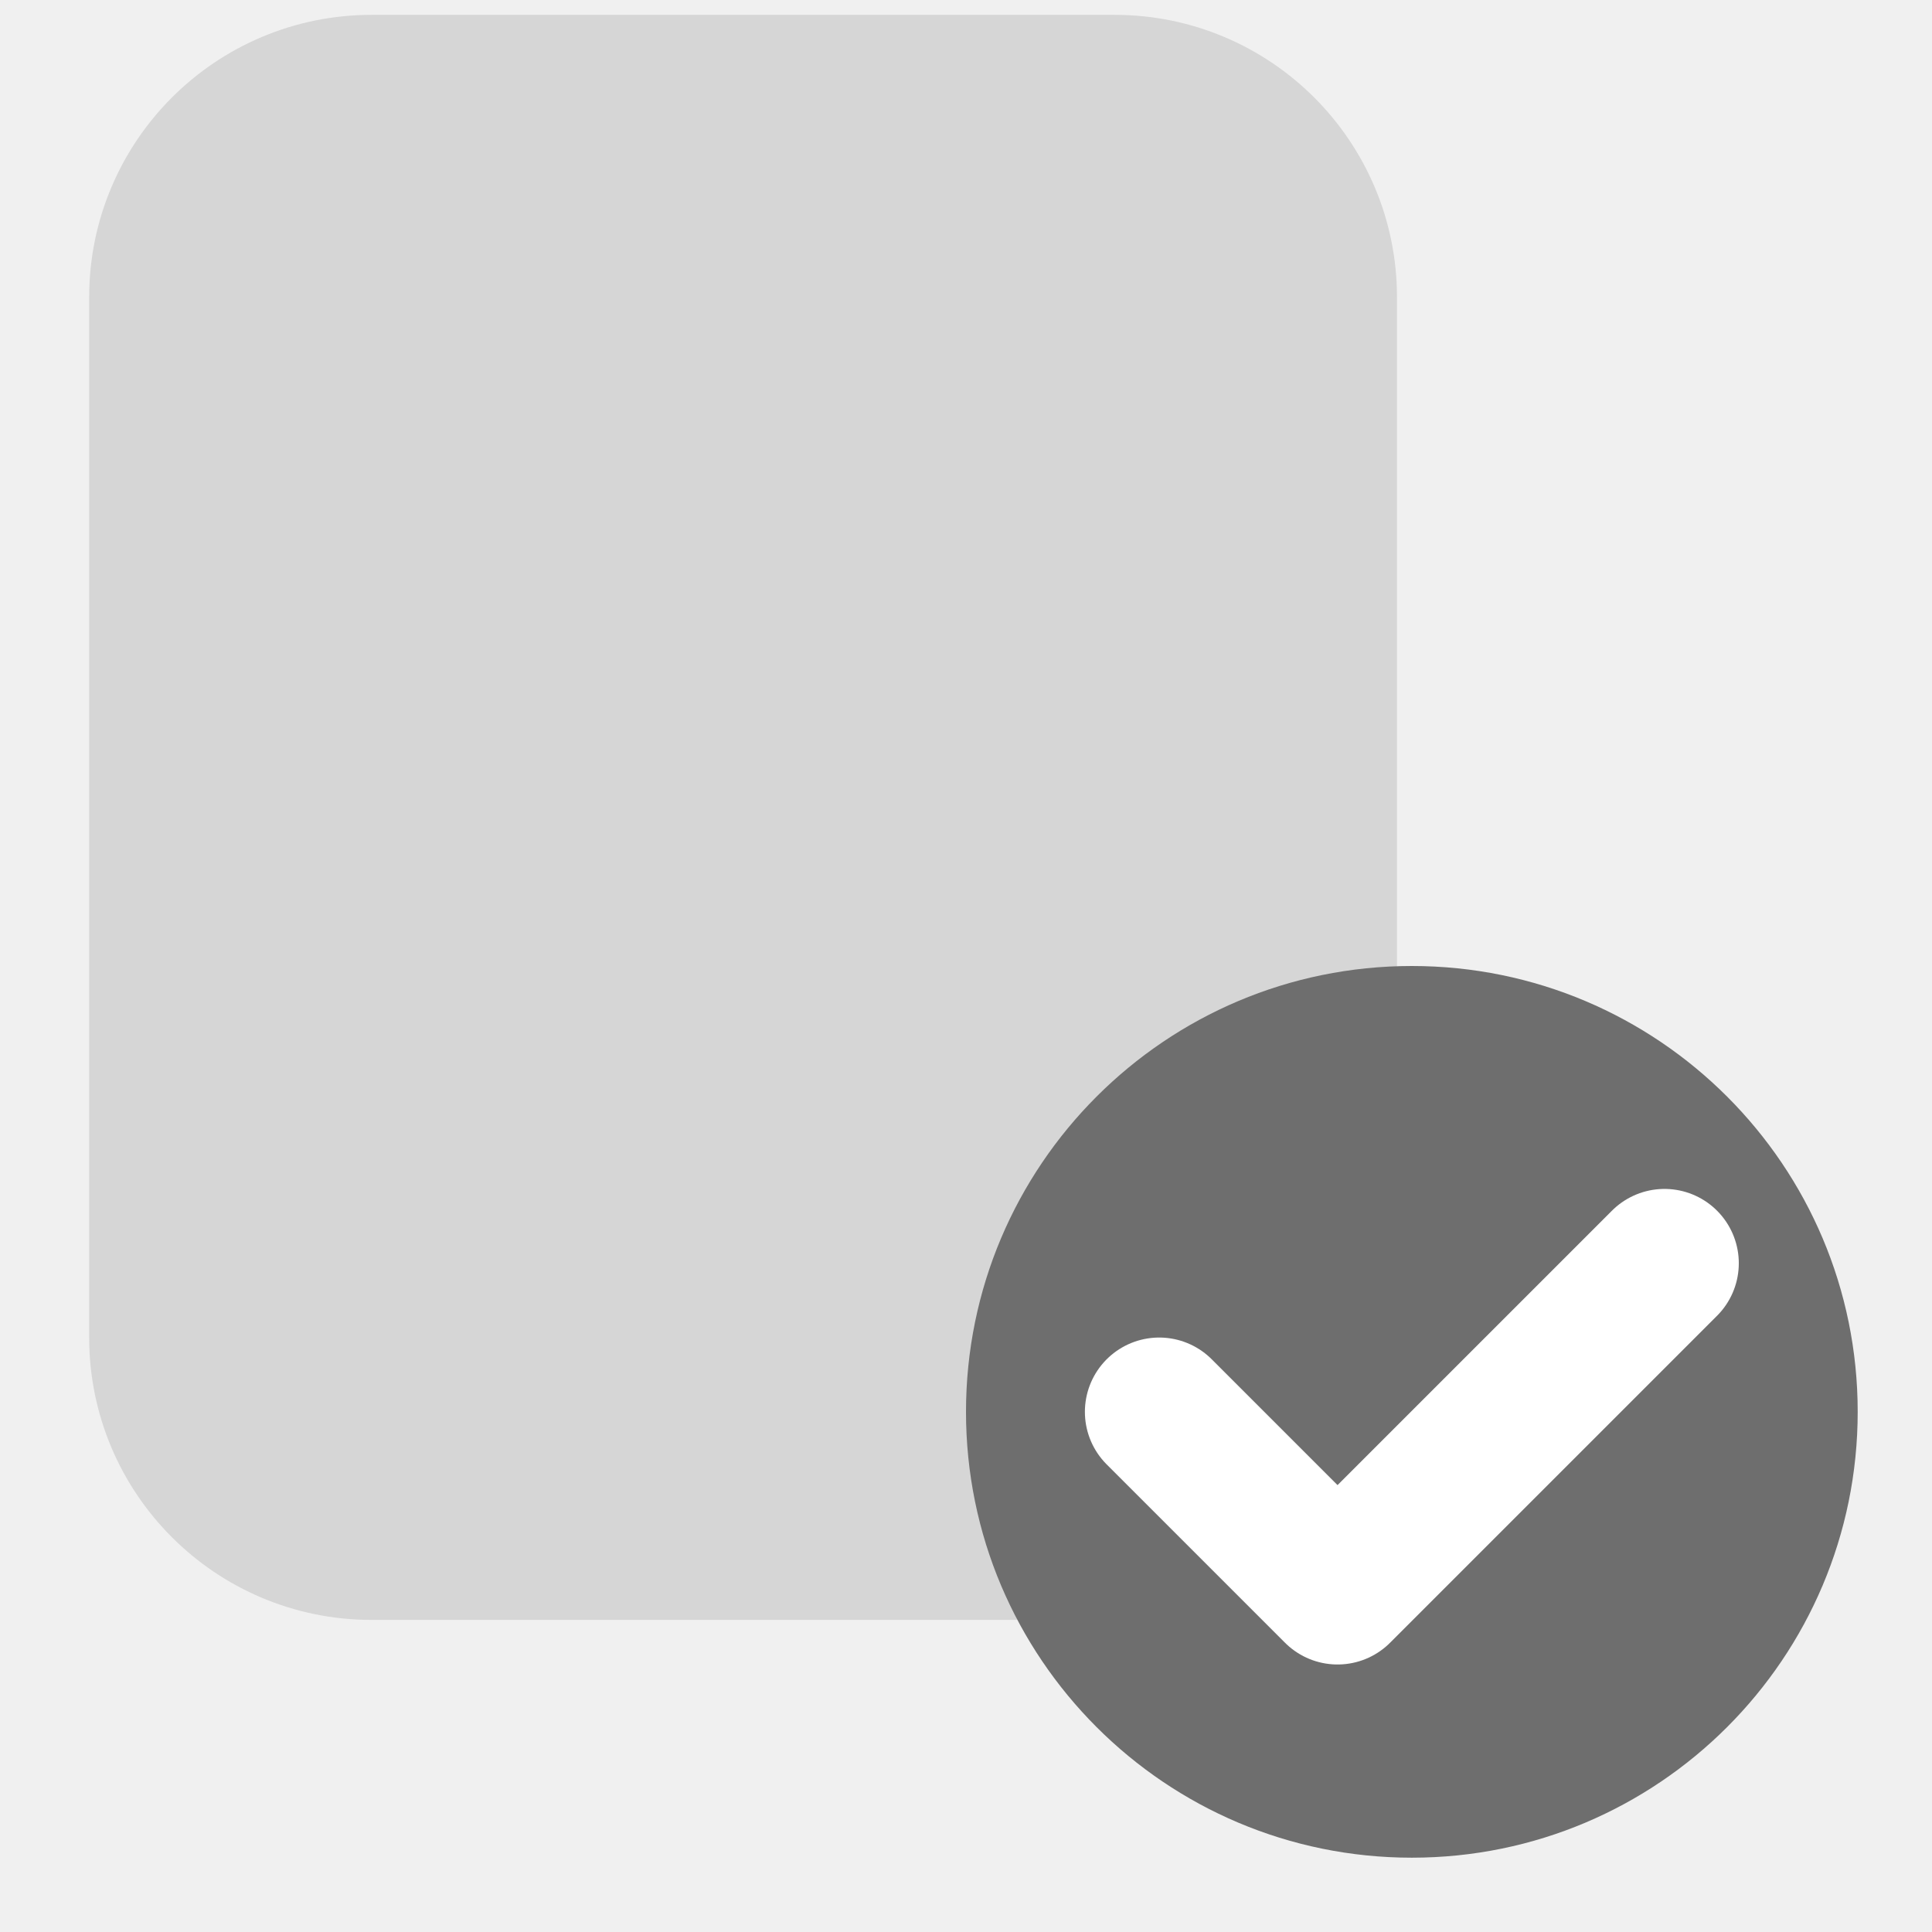
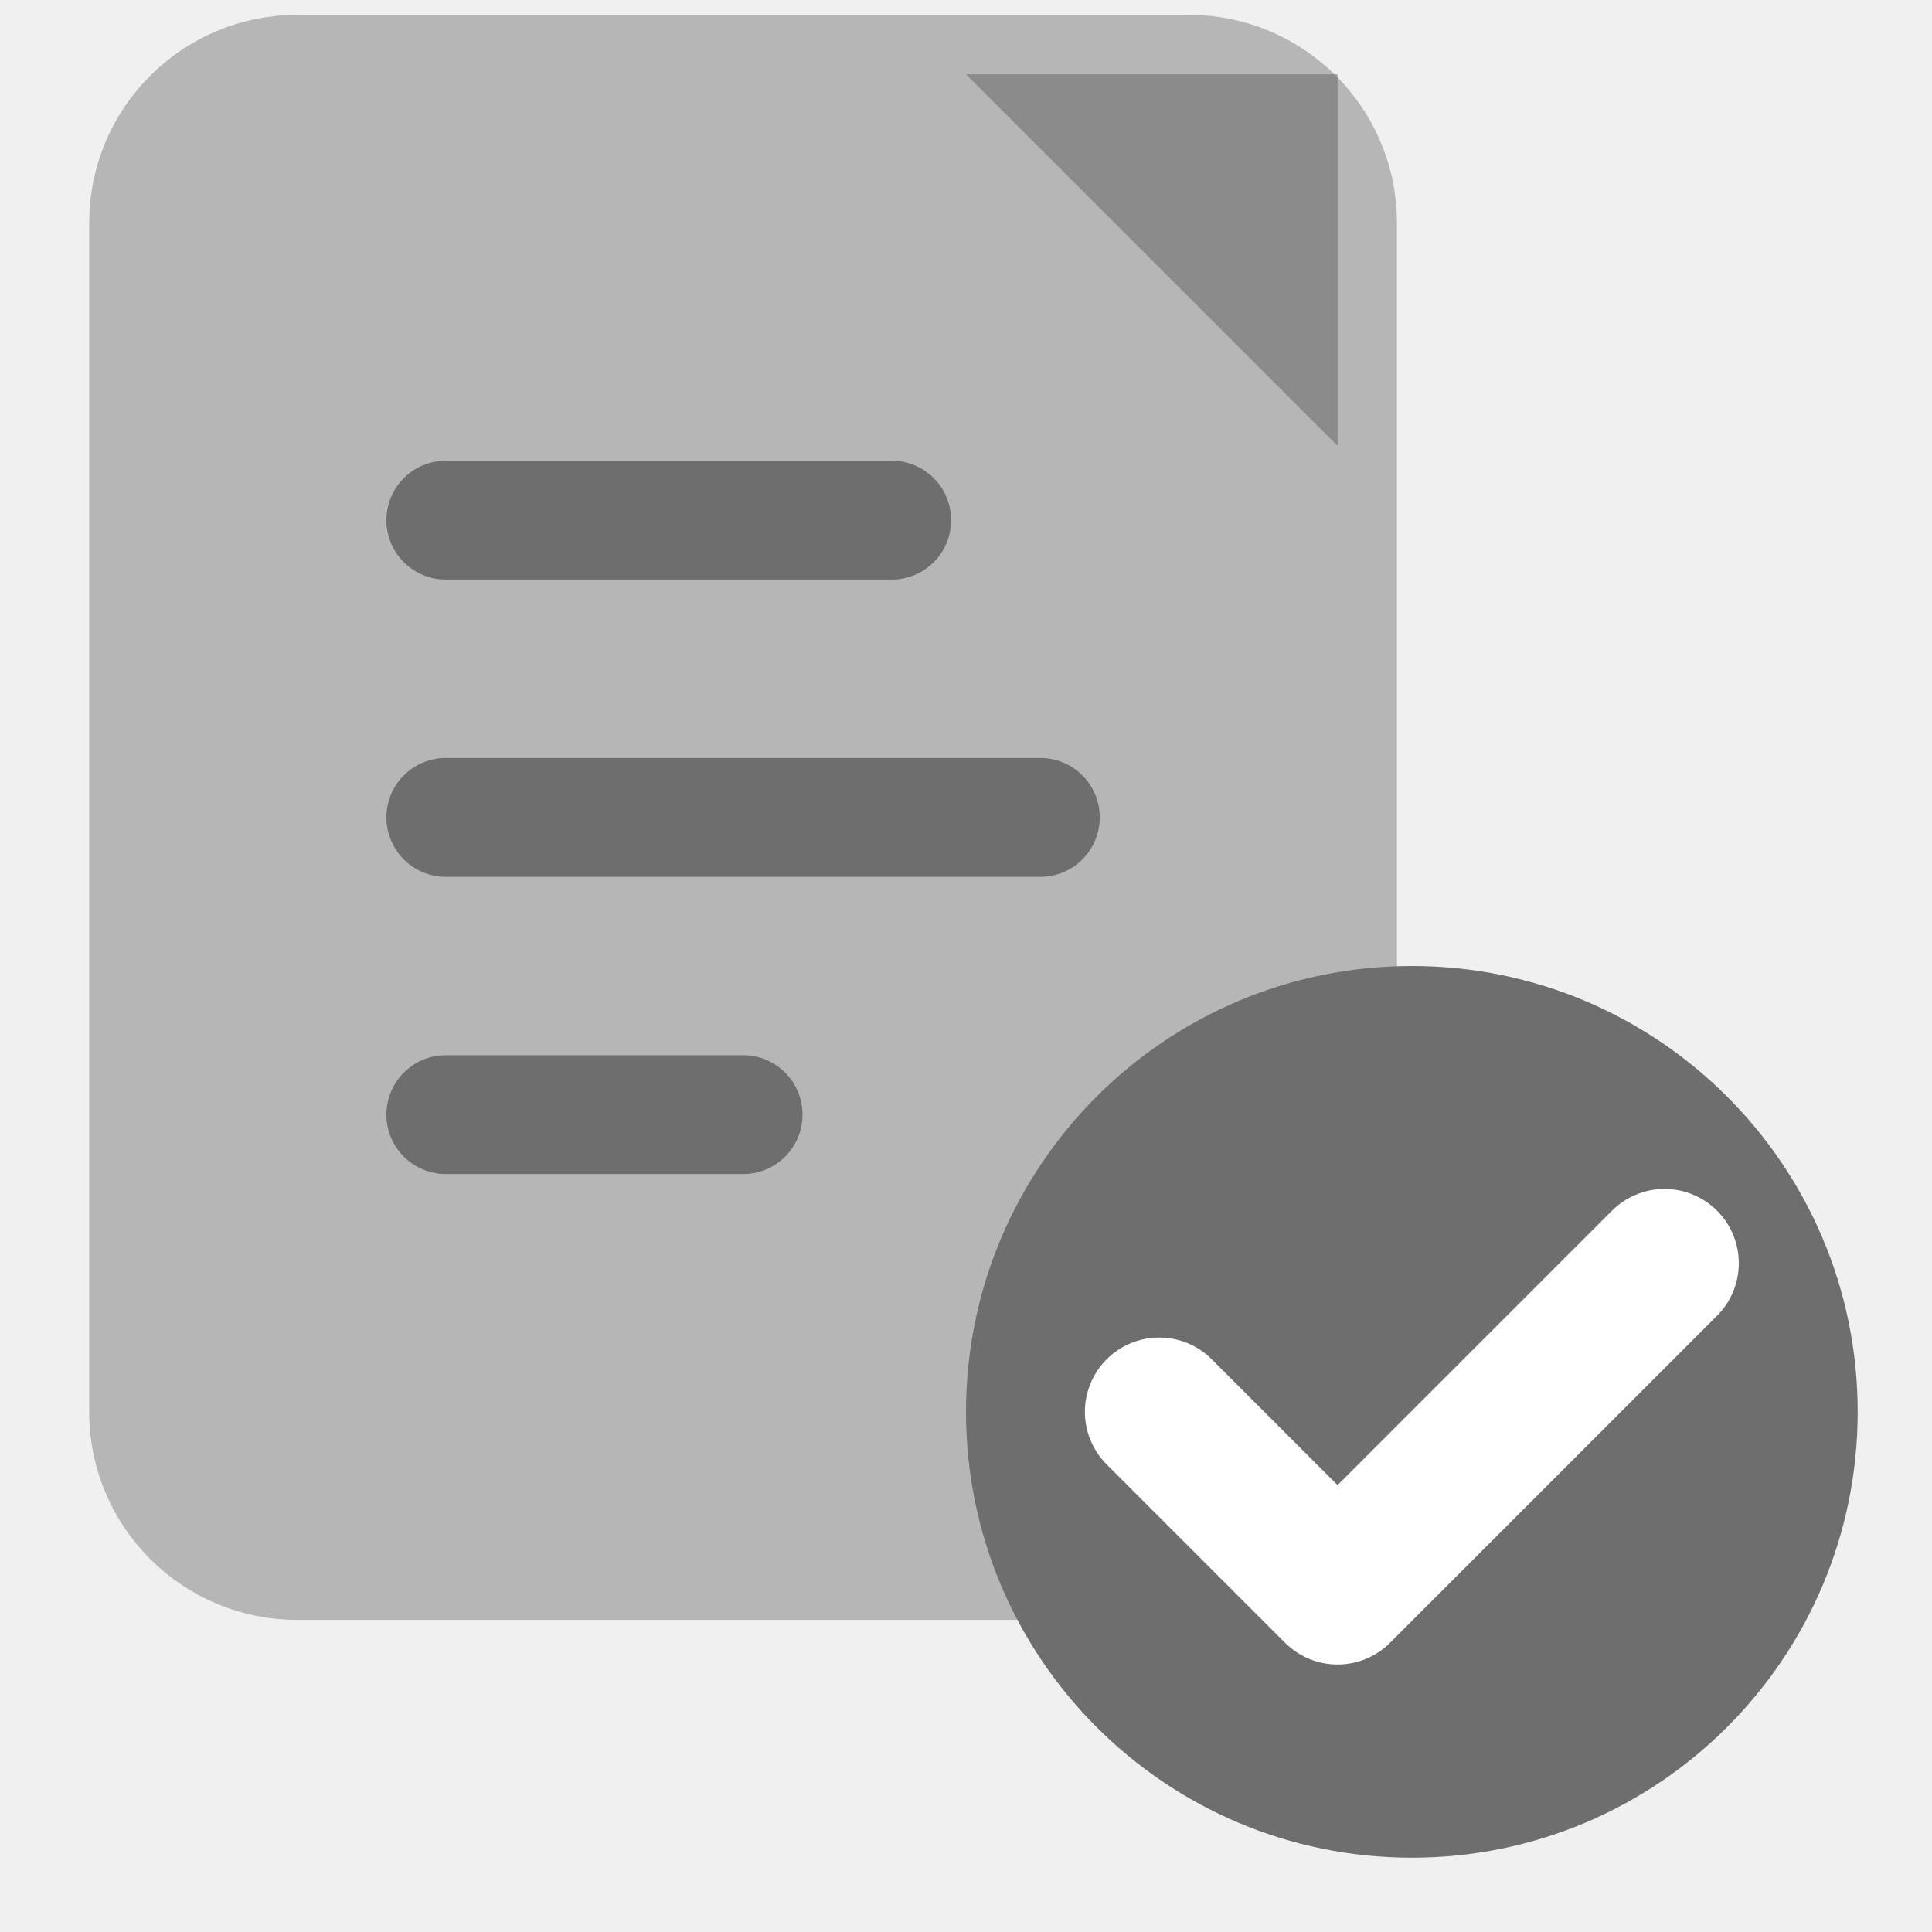
<svg xmlns="http://www.w3.org/2000/svg" width="13" height="13" viewBox="0 0 13 13">
-   <rect x="1" y="0.5" width="8" height="10" rx="1.5" fill="#6E6E6E" opacity="0.2" stroke="#6E6E6E" stroke-width="0.8" />
+   <rect x="1" y="0.5" width="8" height="10" rx="1.0" fill="#6E6E6E" opacity="0.45" stroke="#6E6E6E" stroke-width="0.8" />
+   <path d="M6.5 0.5 L9 0.5 L9 3 L6.5 0.5Z" fill="#6E6E6E" opacity="0.6" />
+   <line x1="3" y1="3.5" x2="6" y2="3.5" stroke="#6E6E6E" stroke-width="0.8" stroke-linecap="round" />
+   <line x1="3" y1="5.5" x2="7" y2="5.5" stroke="#6E6E6E" stroke-width="0.8" stroke-linecap="round" />
+   <line x1="3" y1="7.5" x2="5" y2="7.5" stroke="#6E6E6E" stroke-width="0.8" stroke-linecap="round" />
  <circle cx="9.5" cy="9.5" r="3" fill="#6E6E6E" />
  <polyline points="7.8,9.5 9,10.7 11.2,8.5" fill="none" stroke="white" stroke-width="1" stroke-linecap="round" stroke-linejoin="round" />
</svg>
